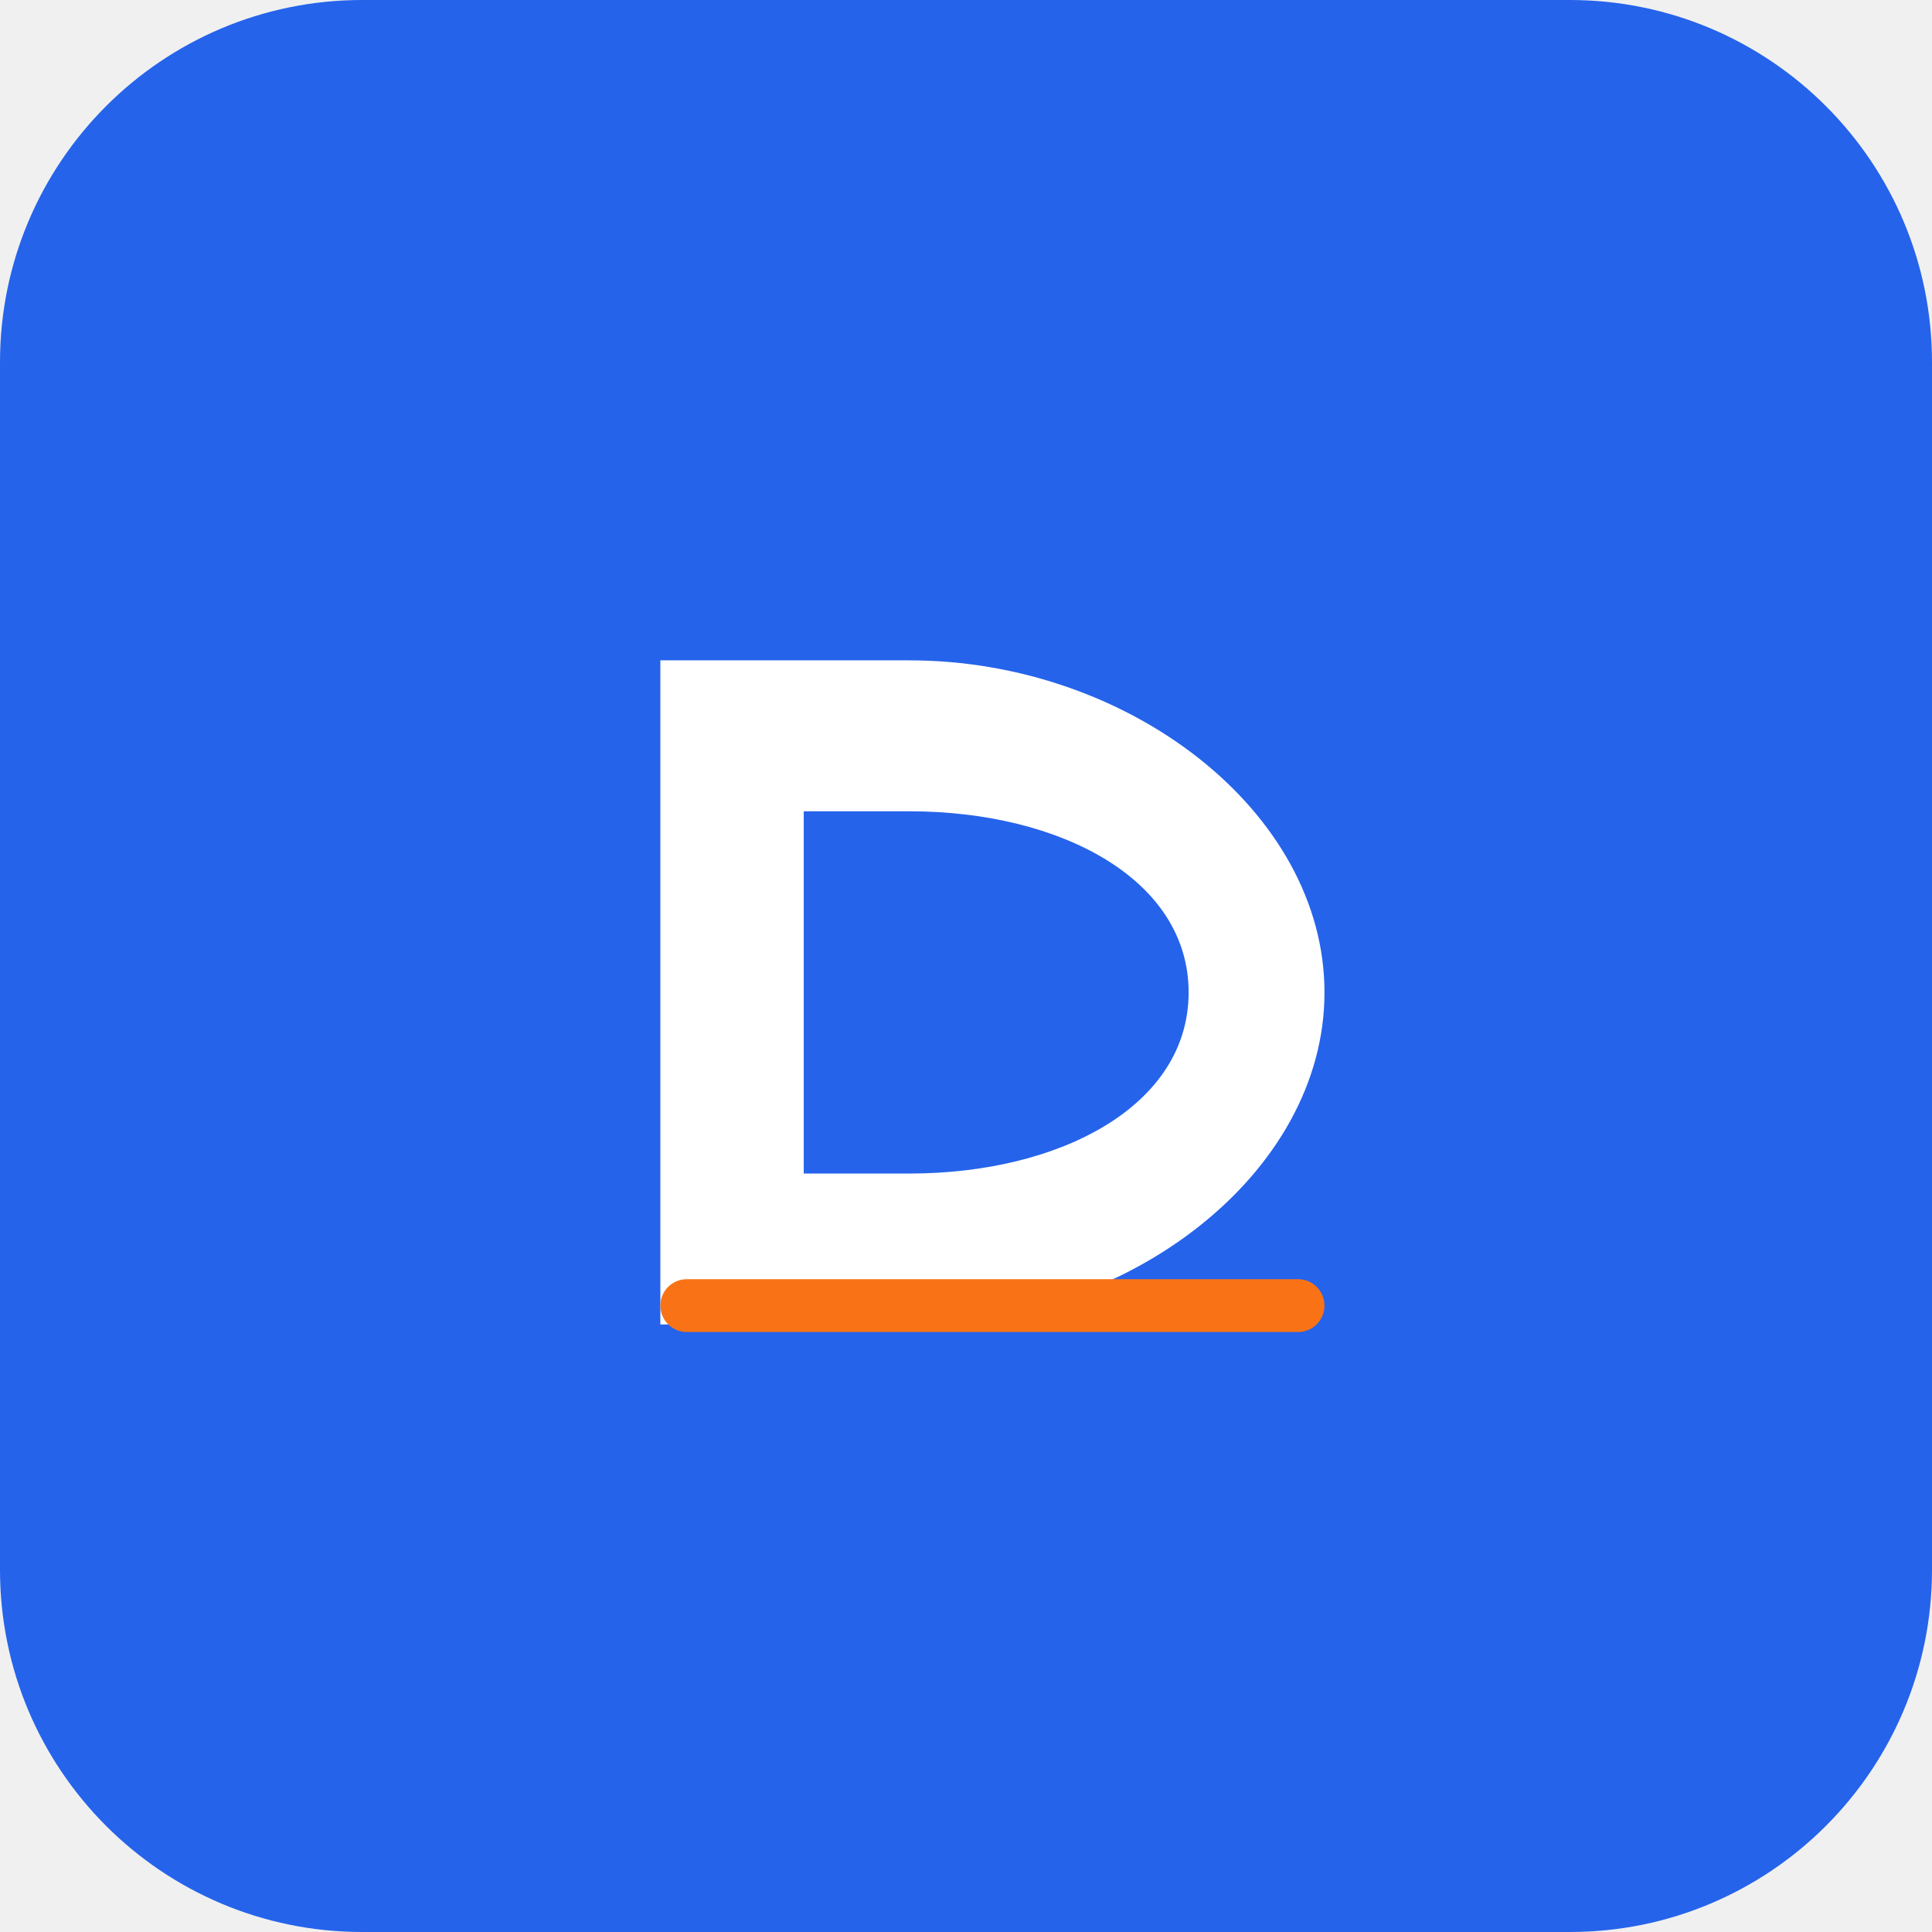
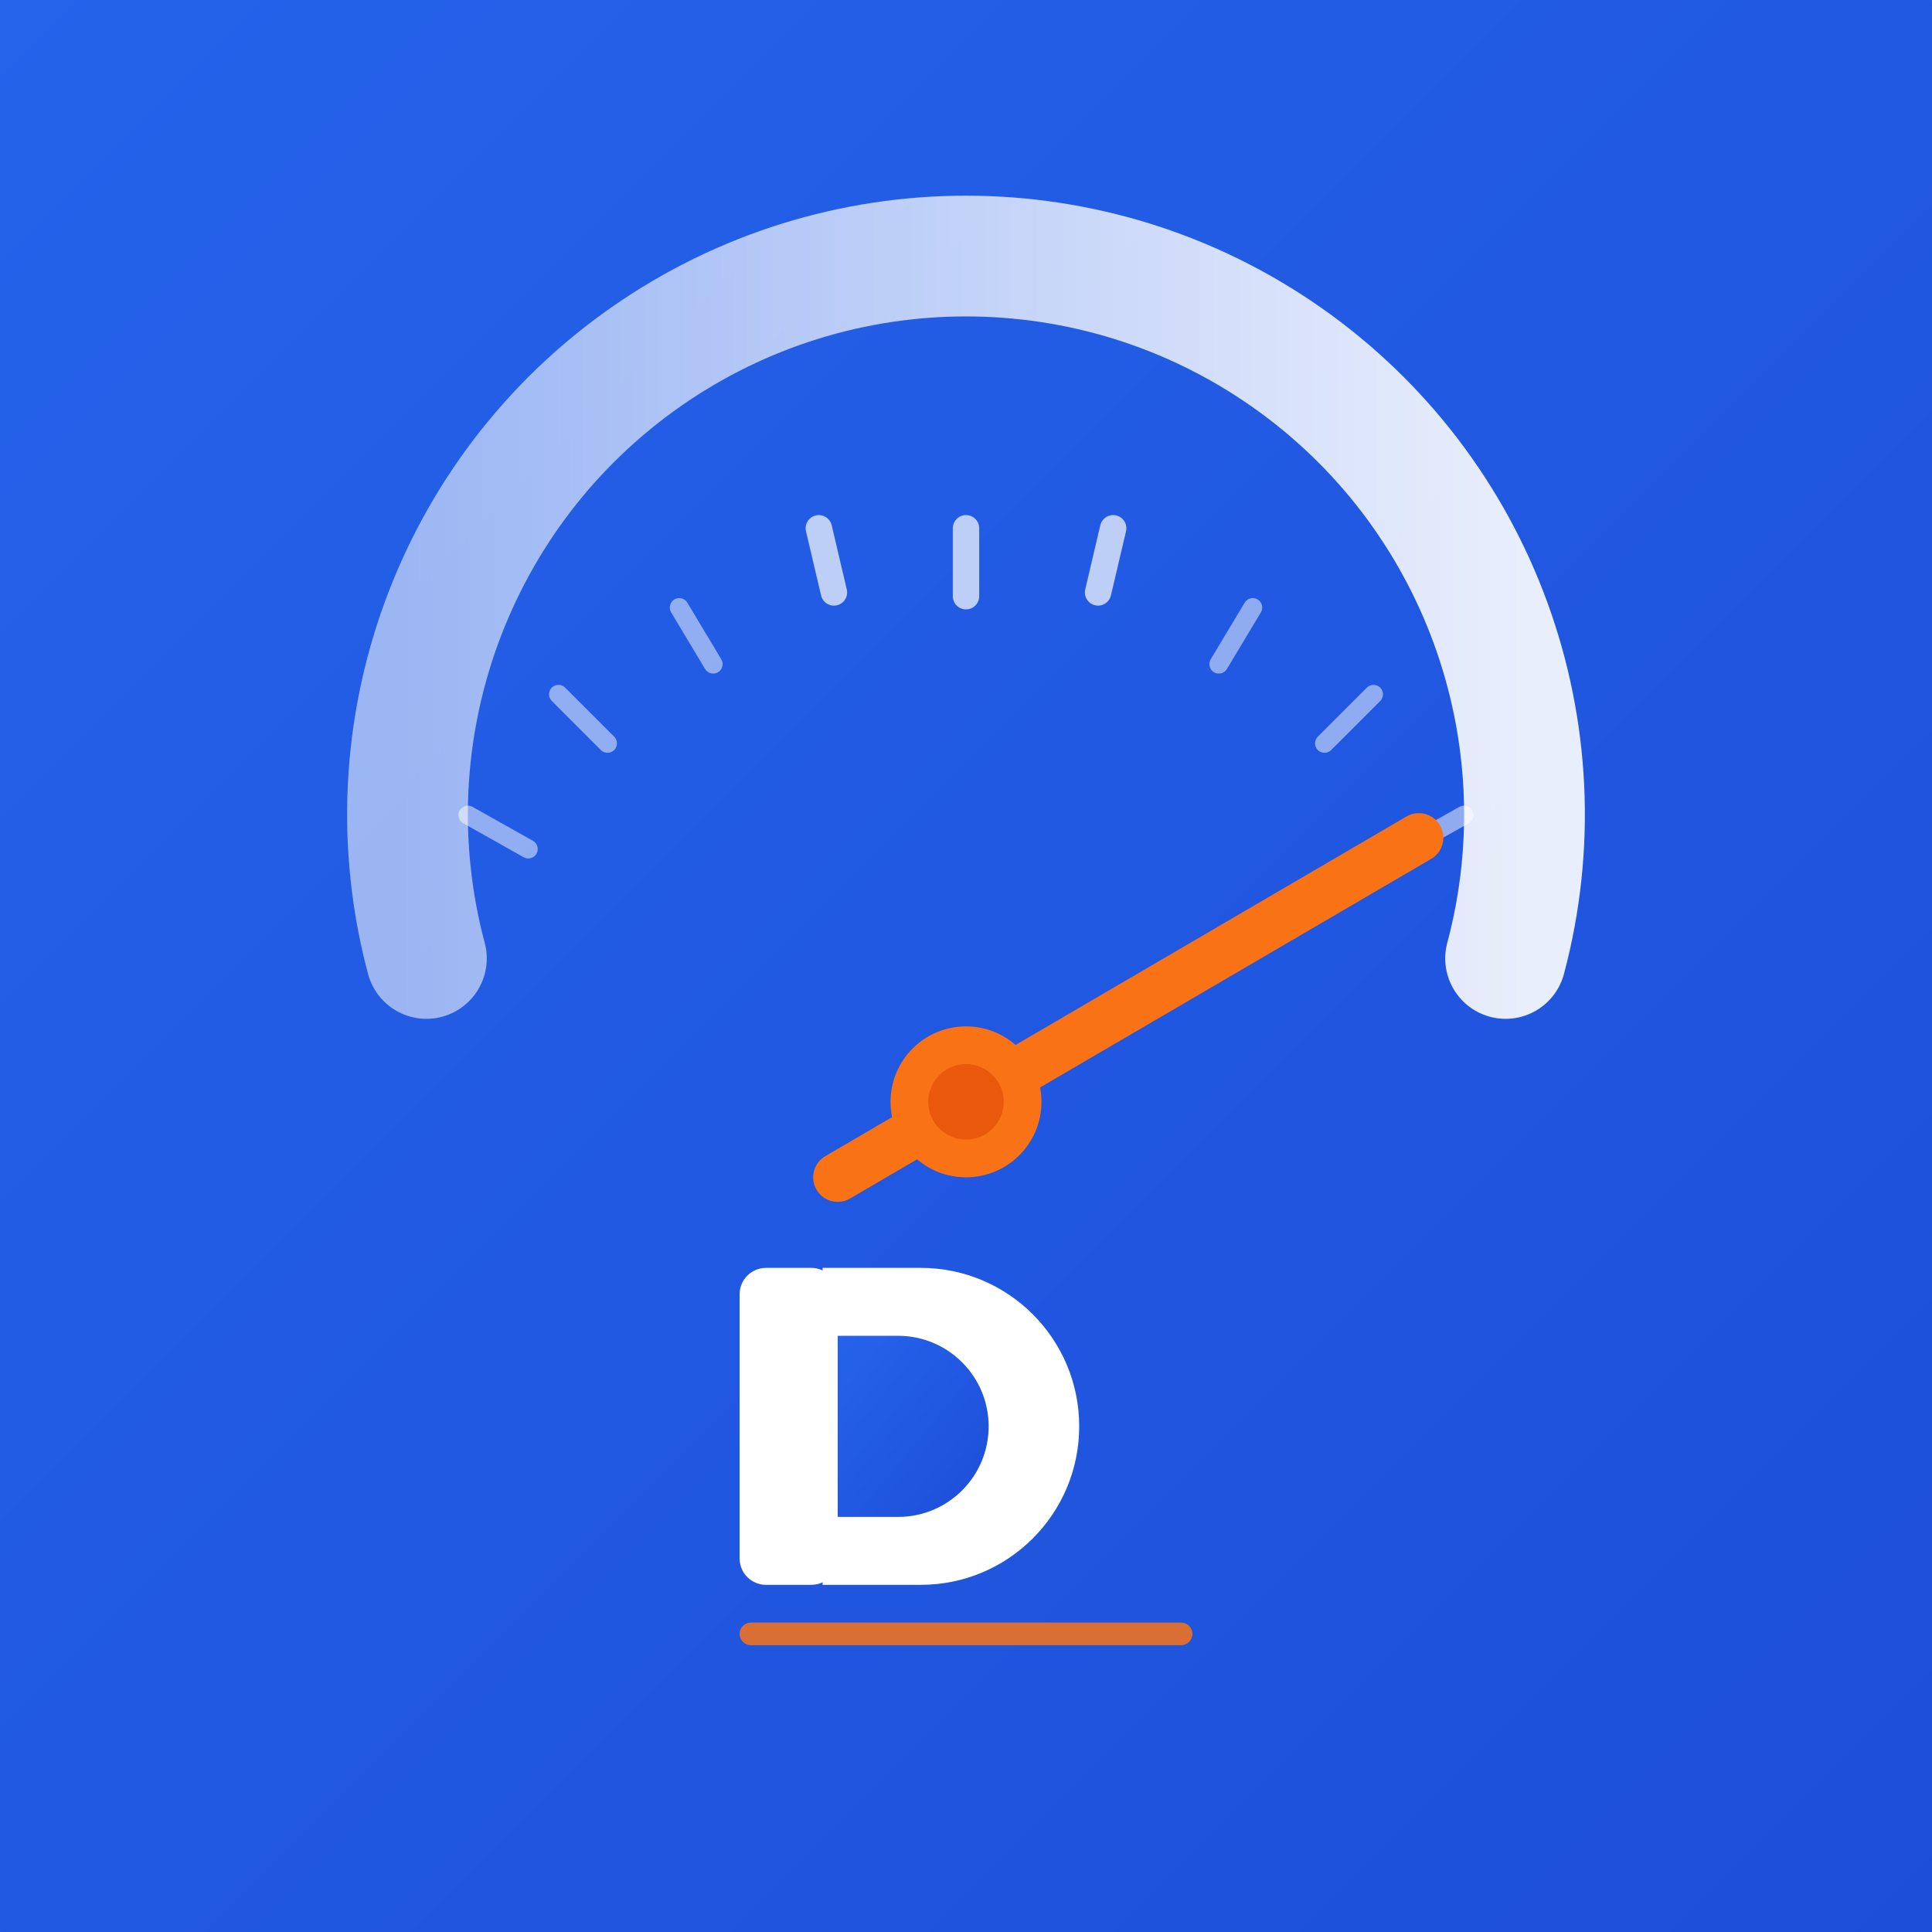
- <svg xmlns="http://www.w3.org/2000/svg" viewBox="0 0 512 512" role="img" aria-label="DriveMaster icon">
-   <rect width="512" height="512" rx="96" fill="#2563EB" />
-   <path d="M175 175 h66 c58 0 110 40 110 88 s-52 88-110 88 H175 Z M213 215 v96 h28 c40 0 74-18 74-48 s-34-48-74-48 Z" fill="#FFFFFF" />
-   <rect x="175" y="339" width="176" height="14" rx="7" fill="#F97316" />
+ <svg xmlns="http://www.w3.org/2000/svg" viewBox="0 0 512 512" role="img" aria-label="DriveMaster">
+   <defs>
+     <linearGradient id="bg" x1="0%" y1="0%" x2="100%" y2="100%">
+       <stop offset="0%" stop-color="#2563EB" />
+       <stop offset="100%" stop-color="#1D4ED8" />
+     </linearGradient>
+     <linearGradient id="arcGrad" x1="0%" y1="0%" x2="100%" y2="0%">
+       <stop offset="0%" stop-color="#ffffff" stop-opacity="0.55" />
+       <stop offset="100%" stop-color="#ffffff" stop-opacity="0.90" />
+     </linearGradient>
+   </defs>
+   <rect width="512" height="512" fill="url(#bg)" />
+   <path d="M 113 254 A 148 148 0 1 1 399 254" fill="none" stroke="url(#arcGrad)" stroke-width="32" stroke-linecap="round" />
+   <line x1="140" y1="225" x2="124" y2="216" stroke="white" stroke-width="5" stroke-linecap="round" opacity="0.5" />
+   <line x1="161" y1="197" x2="148" y2="184" stroke="white" stroke-width="5" stroke-linecap="round" opacity="0.5" />
+   <line x1="189" y1="176" x2="180" y2="161" stroke="white" stroke-width="5" stroke-linecap="round" opacity="0.5" />
+   <line x1="221" y1="157" x2="217" y2="140" stroke="white" stroke-width="7" stroke-linecap="round" opacity="0.7" />
+   <line x1="256" y1="158" x2="256" y2="140" stroke="white" stroke-width="7" stroke-linecap="round" opacity="0.7" />
+   <line x1="291" y1="157" x2="295" y2="140" stroke="white" stroke-width="7" stroke-linecap="round" opacity="0.7" />
+   <line x1="323" y1="176" x2="332" y2="161" stroke="white" stroke-width="5" stroke-linecap="round" opacity="0.5" />
+   <line x1="351" y1="197" x2="364" y2="184" stroke="white" stroke-width="5" stroke-linecap="round" opacity="0.5" />
+   <line x1="372" y1="225" x2="388" y2="216" stroke="white" stroke-width="5" stroke-linecap="round" opacity="0.5" />
+   <line x1="222" y1="312" x2="376" y2="222" stroke="#F97316" stroke-width="13" stroke-linecap="round" />
+   <circle cx="256" cy="292" r="20" fill="#F97316" />
+   <circle cx="256" cy="292" r="10" fill="#EA580C" />
+   <rect x="196" y="336" width="26" height="84" rx="7" fill="white" />
+   <path d="M 218 336 h26 a 42 42 0 0 1 0 84 h-26 Z" fill="white" />
+   <path d="M 222 354 h16 a 24 24 0 0 1 0 48 h-16 Z" fill="url(#bg)" />
+   <rect x="196" y="430" width="120" height="6" rx="3" fill="#F97316" opacity="0.85" />
</svg>
